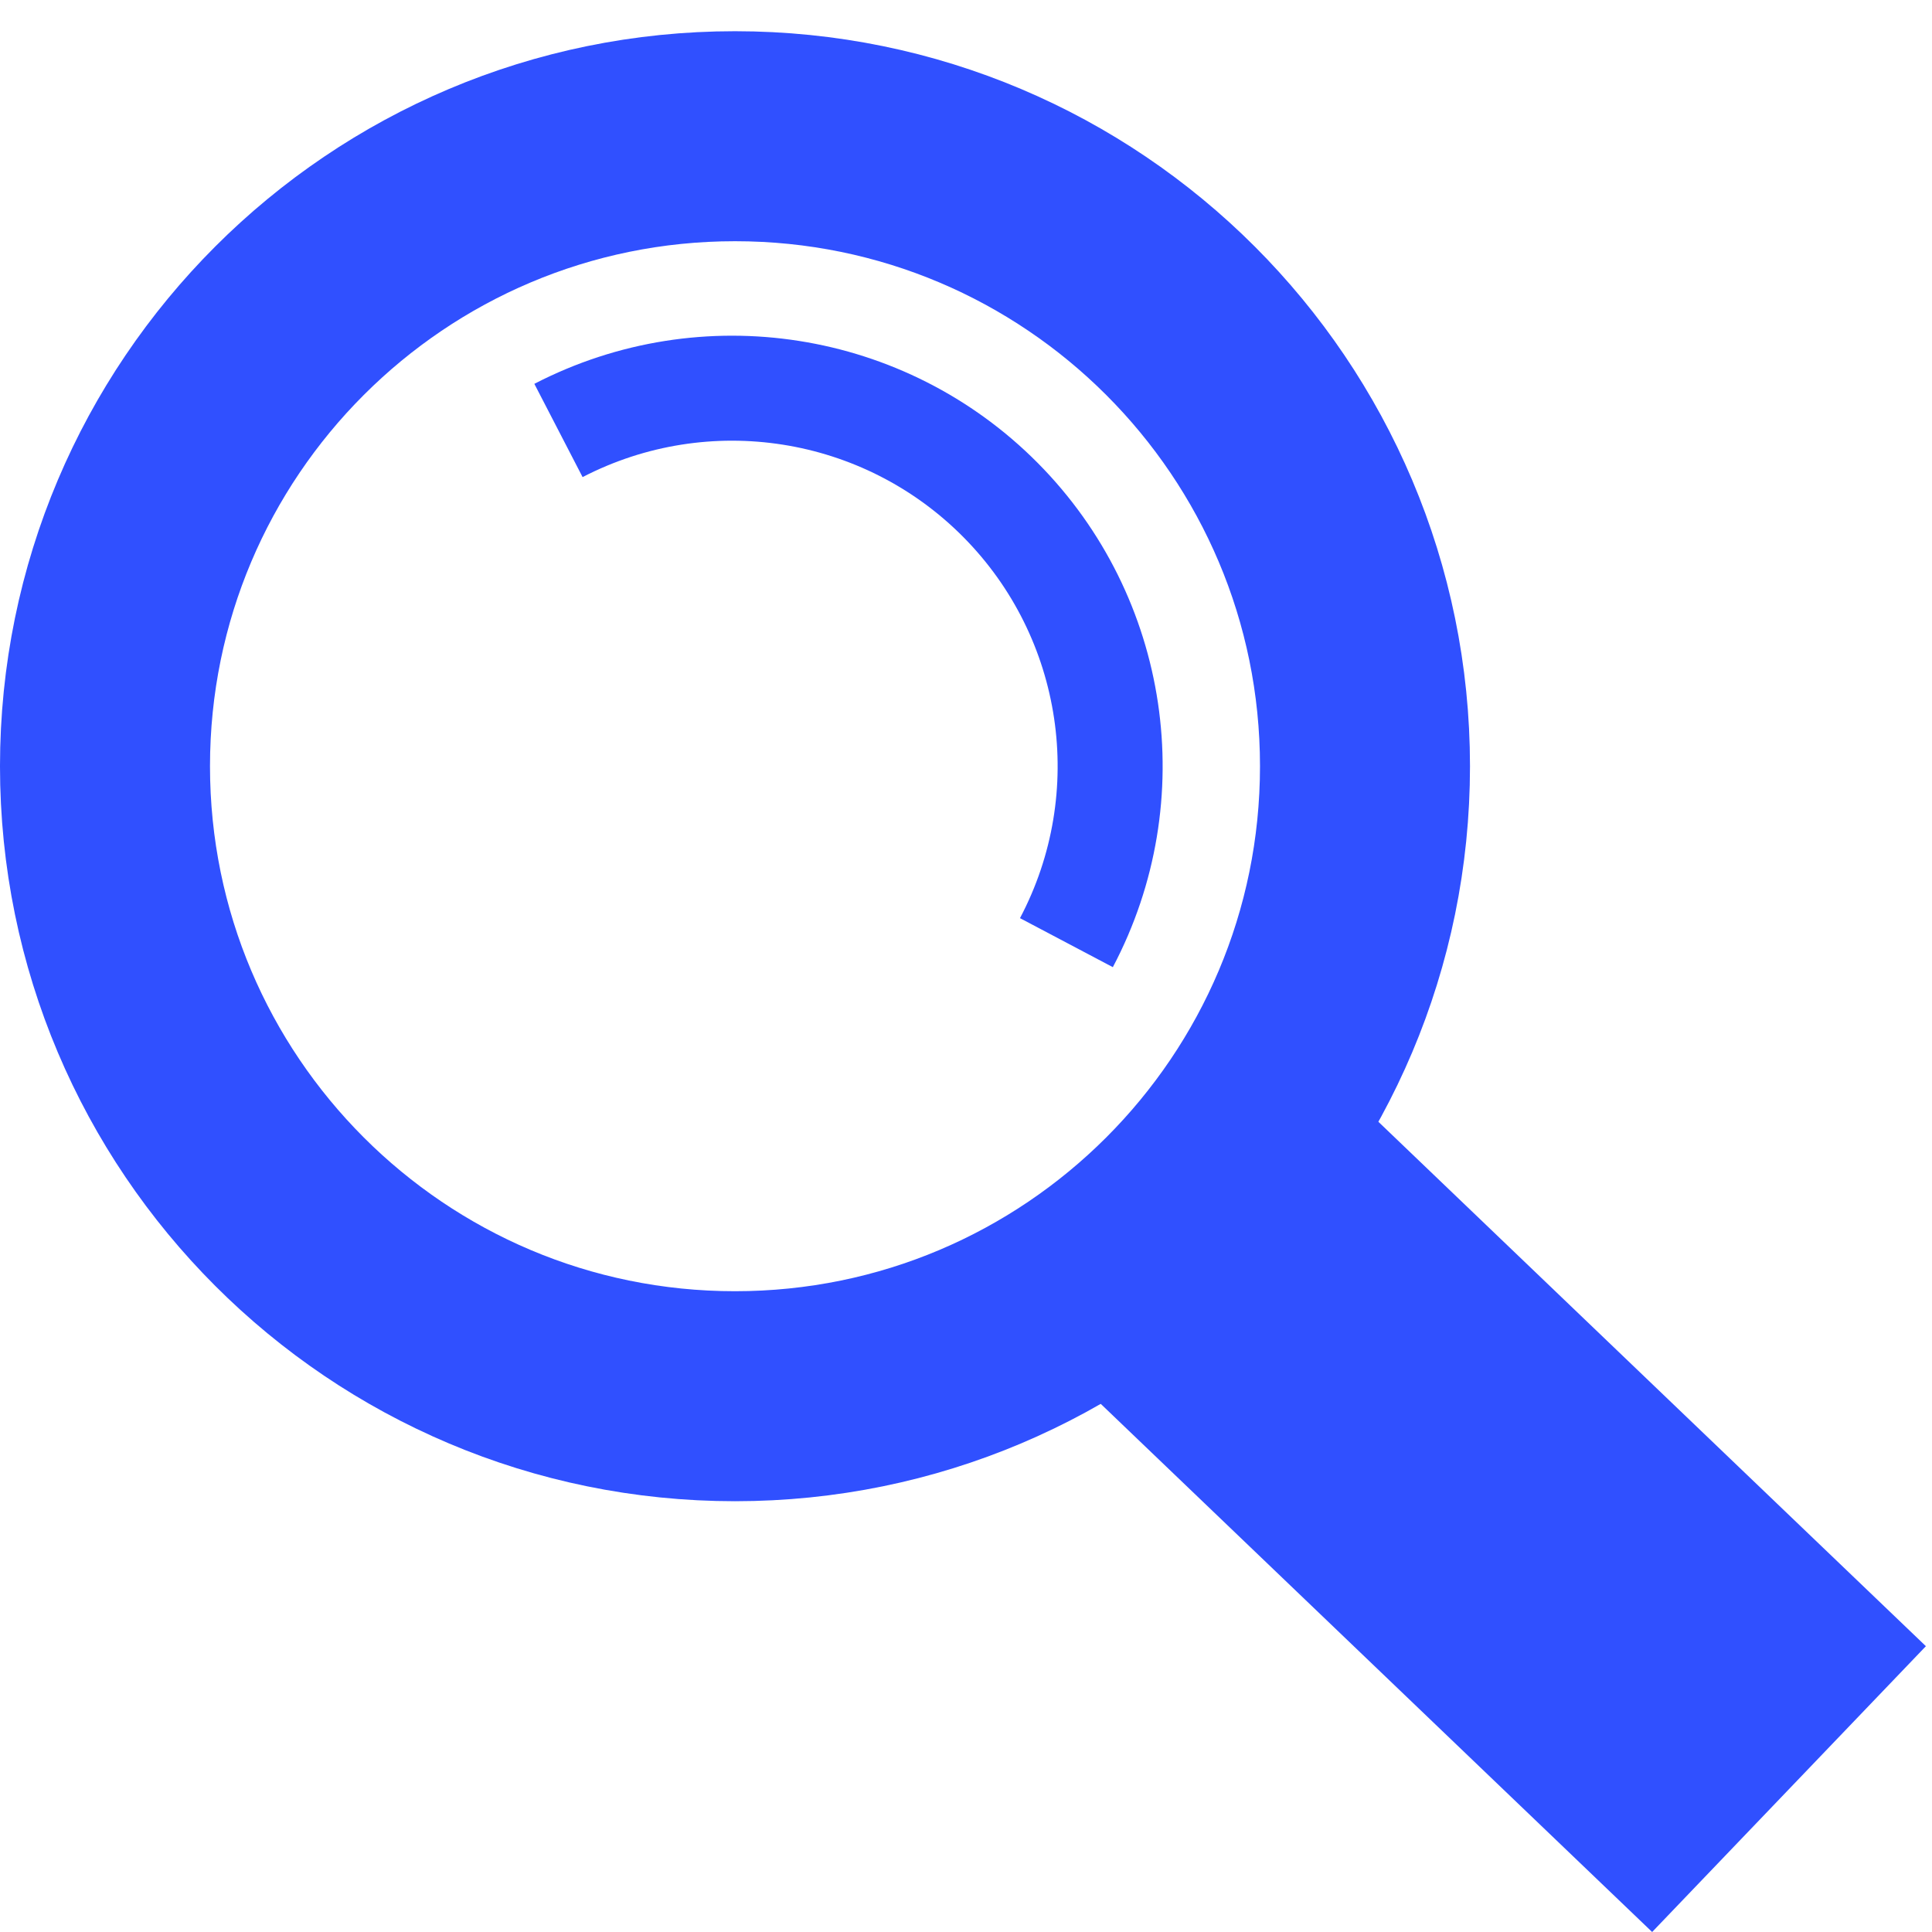
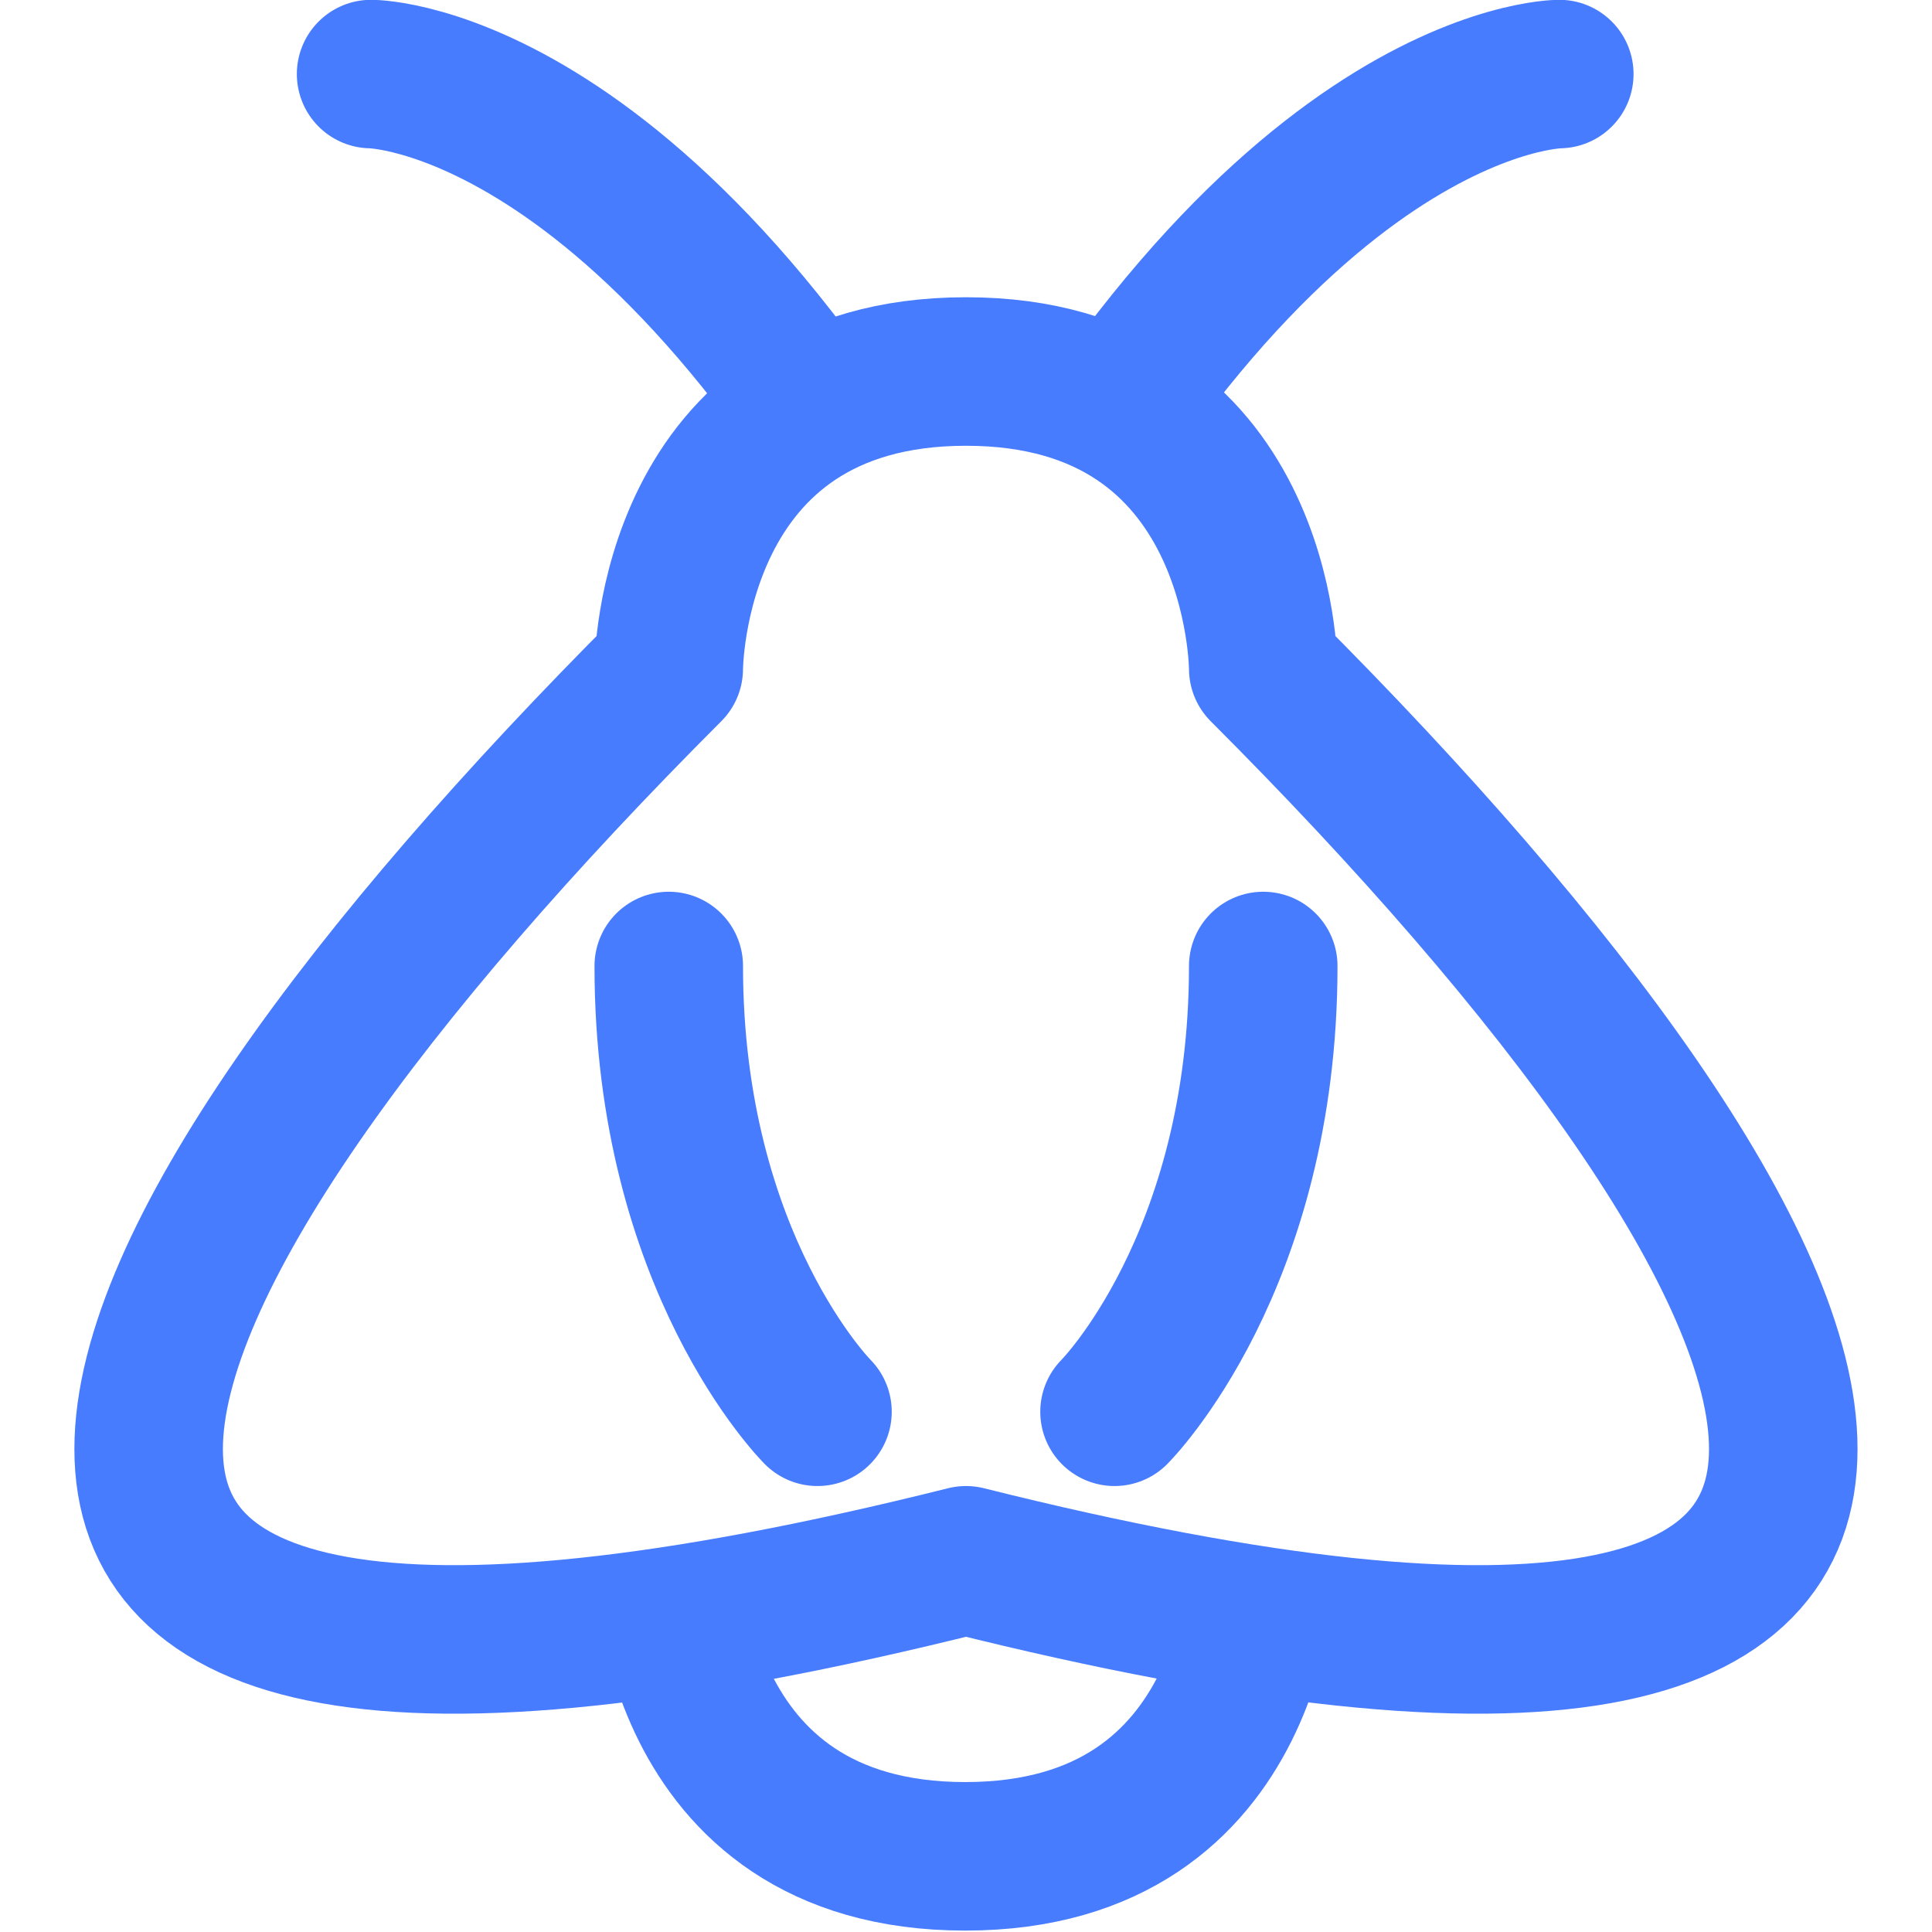
- <svg xmlns="http://www.w3.org/2000/svg" id="svg8" version="1.1" viewBox="0 0 92 92" height="92mm" width="92mm">
-   <defs id="defs2" />
-   <g transform="translate(-40.9213,-17.41653)" id="layer1">
-     <circle r="0" style="fill:none;stroke:#000000;stroke-width:12;stroke-miterlimit:4;stroke-dasharray:none;stroke-opacity:1" cy="92" cx="75" id="path3713" />
-     <circle r="30" cy="53.903" cx="75.921" id="path834" style="fill:none;fill-opacity:1;stroke:#3050ff;stroke-width:10;stroke-miterlimit:4;stroke-dasharray:none;stroke-opacity:1" />
-     <path d="m 67.515,37.915 a 18,18 0 0 1 21.051,3.312 18,18 0 0 1 3.137,21.078" id="path852" style="fill:none;fill-opacity:1;stroke:#3050ff;stroke-width:5;stroke-miterlimit:4;stroke-dasharray:none;stroke-opacity:1" />
-     <rect transform="rotate(-46.23471)" ry="1.8669105e-13" y="122.09" x="3.706" height="39.963" width="18.846" id="rect912" style="opacity:1;fill:#3050ff;fill-opacity:1;stroke:none;stroke-width:8;stroke-miterlimit:4;stroke-dasharray:none;stroke-opacity:1" />
+ <svg xmlns="http://www.w3.org/2000/svg" width="96" height="96">
+   <defs>
+     <clipPath id="a" clipPathUnits="userSpaceOnUse">
+       <path fill="none" stroke="#487cff" d="M-1.5-3.5h19v15h-19zM6 6c-4 4-6 8 2 6 8 2 6-2 2-6 0 0 0-2-2-2S6 6 6 6" class="powerclip" />
+     </clipPath>
+     <clipPath id="b" clipPathUnits="userSpaceOnUse">
+       <path fill="none" stroke="#487cff" d="M.5 6.5h15v13H.5ZM6 6c-4 4-6 8 2 6 8 2 6-2 2-6 0 0 0-2-2-2S6 6 6 6" class="powerclip" />
+     </clipPath>
+   </defs>
+   <g stroke="#14283c" stroke-linejoin="round">
+     <path fill="none" stroke="#487cff" stroke-linecap="round" d="M12 2s-2 0-4 4M4 2s2 0 4 4" clip-path="url(#a)" transform="matrix(7.38 0 0 7.38 -11.08 -11.08)" />
+     <path fill="none" stroke="#487cff" stroke-linecap="round" d="M6 12s0 2 2 2 2-2 2-2" clip-path="url(#b)" transform="matrix(7.38 0 0 7.38 -11.08 -11.08)" />
+     <path fill="none" stroke="#487cff" stroke-linecap="round" stroke-width="7.38" d="M33.23 33.23h0s0-14.77 14.77-14.77 14.77 14.77 14.77 14.77C92.3 62.77 107.07 92.31 48 77.53c-59.08 14.78-44.3-14.76-14.77-44.3" />
+     <path fill="none" stroke="#487cff" stroke-linecap="round" stroke-width="7.38" d="M62.77 48c0 14.77-7.39 22.15-7.39 22.15M33.23 48c0 14.77 7.39 22.15 7.39 22.15" />
  </g>
</svg>
